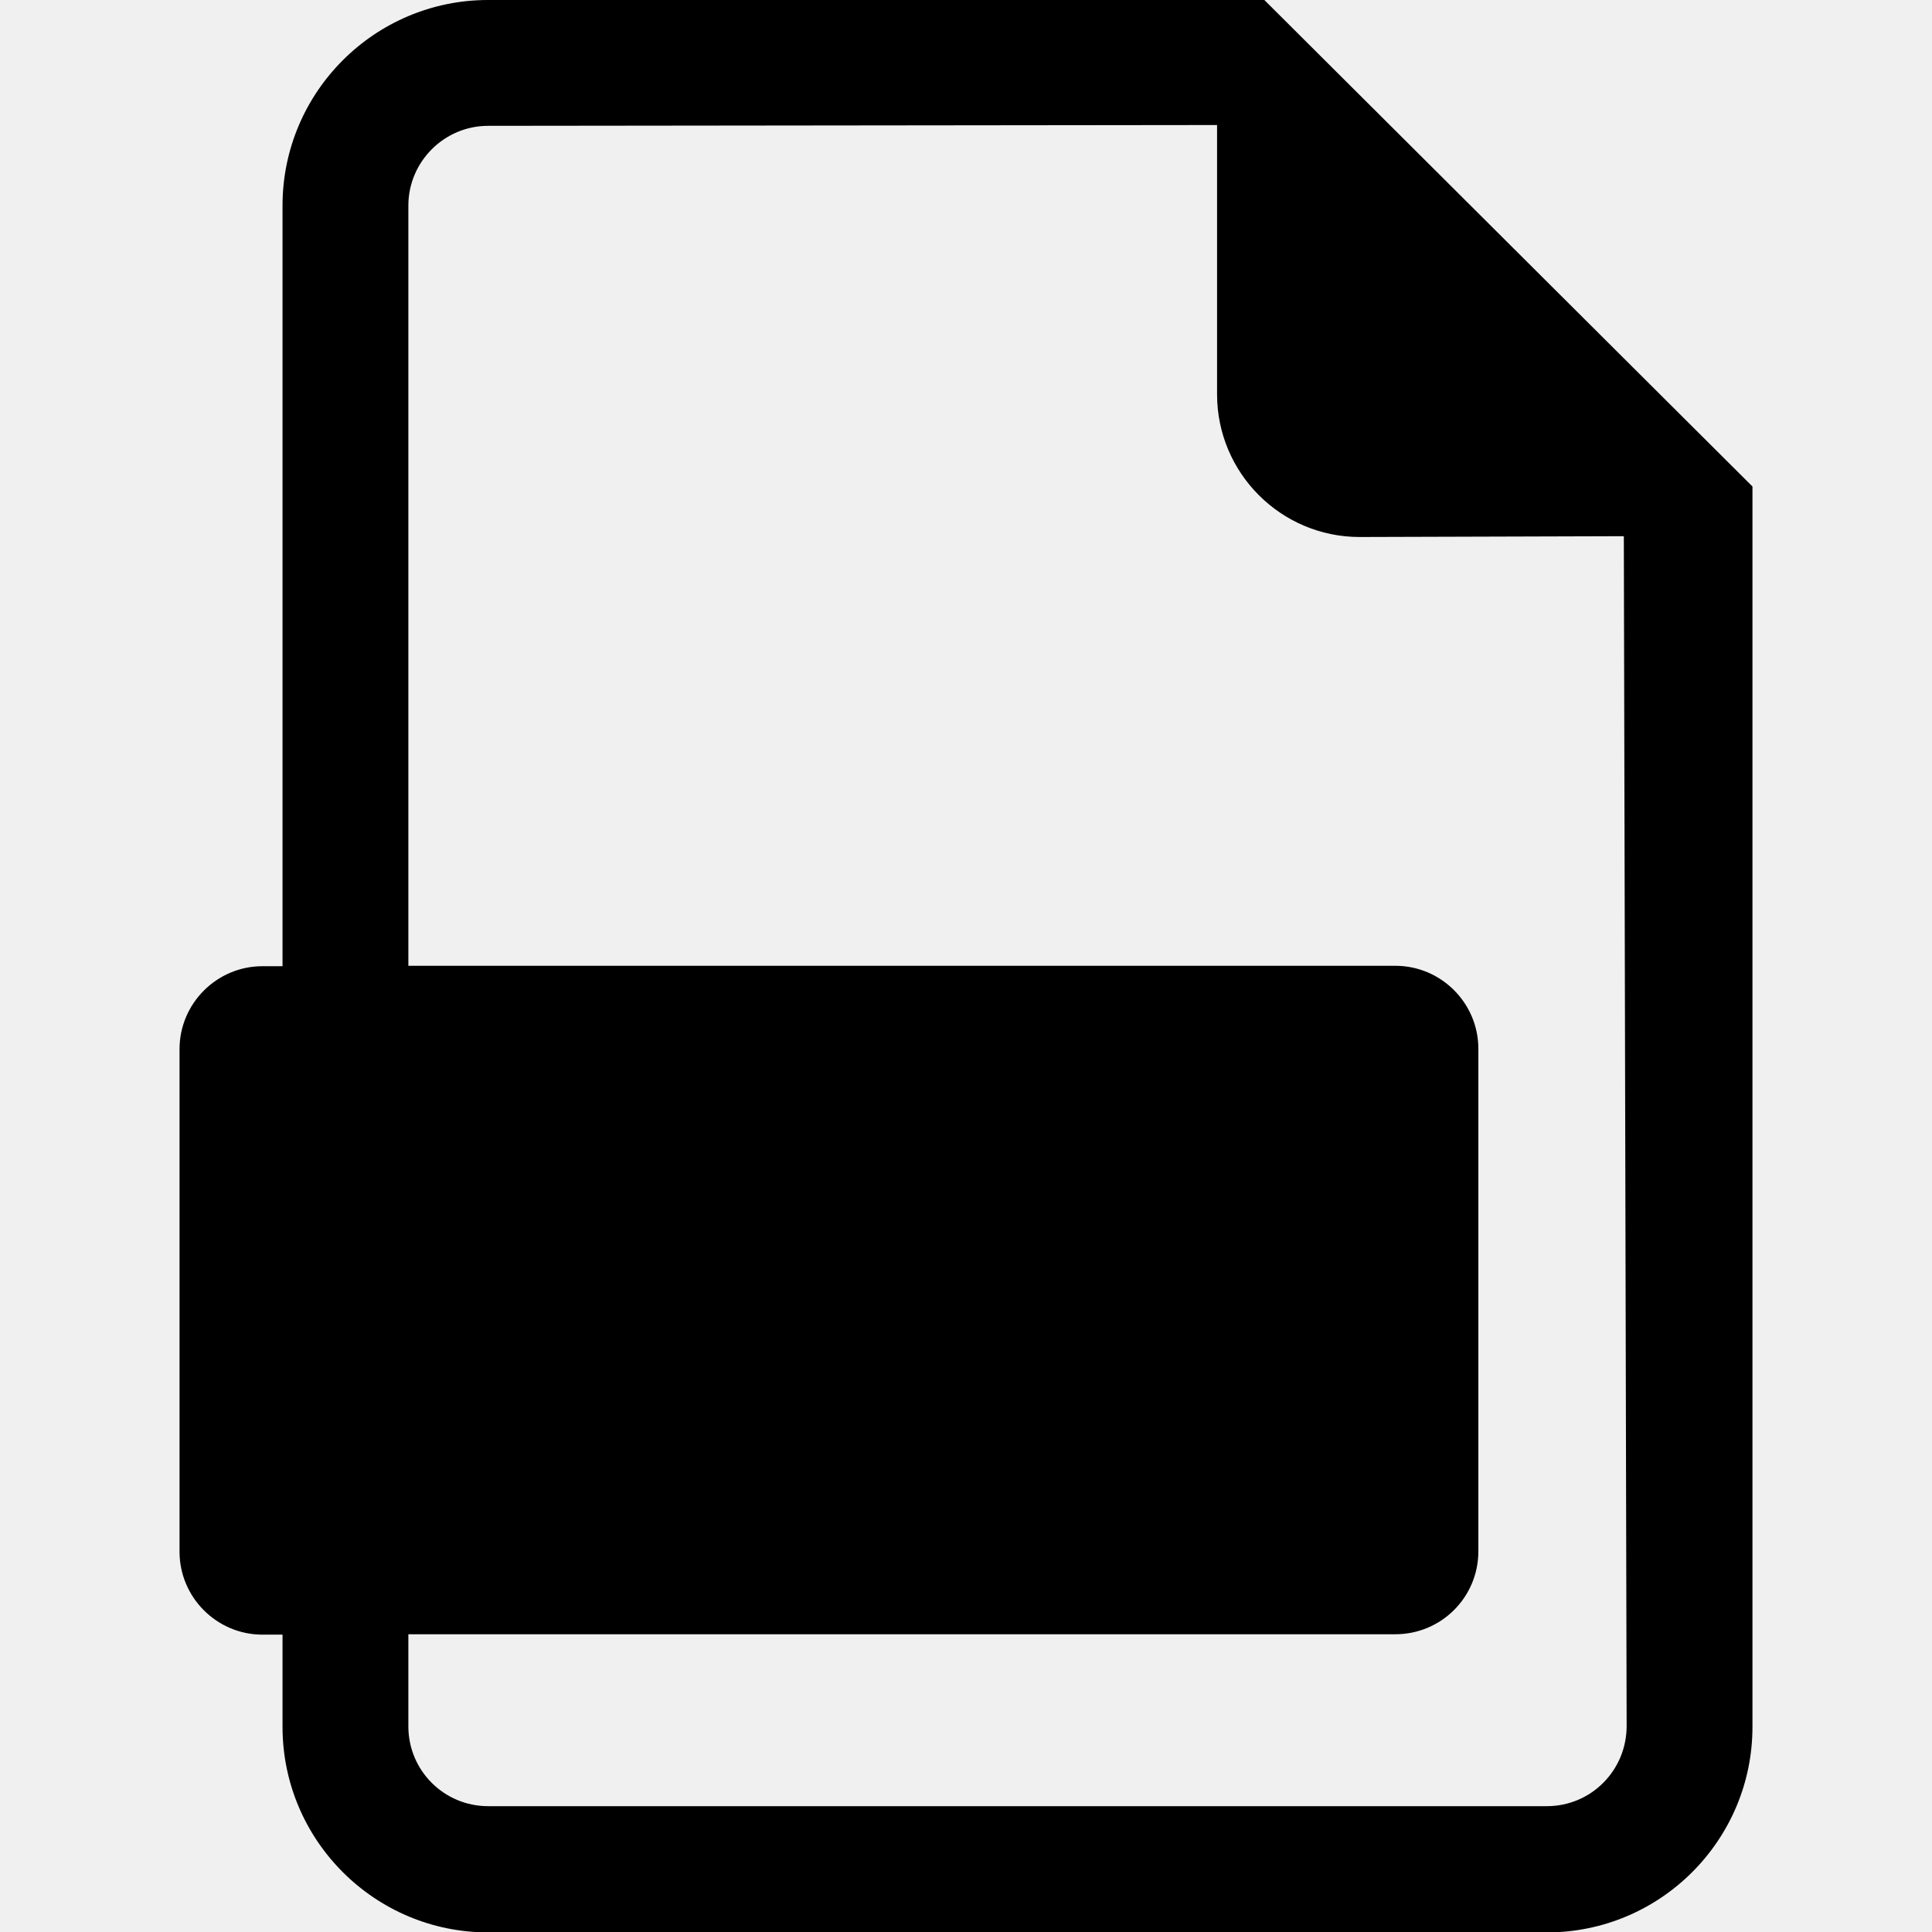
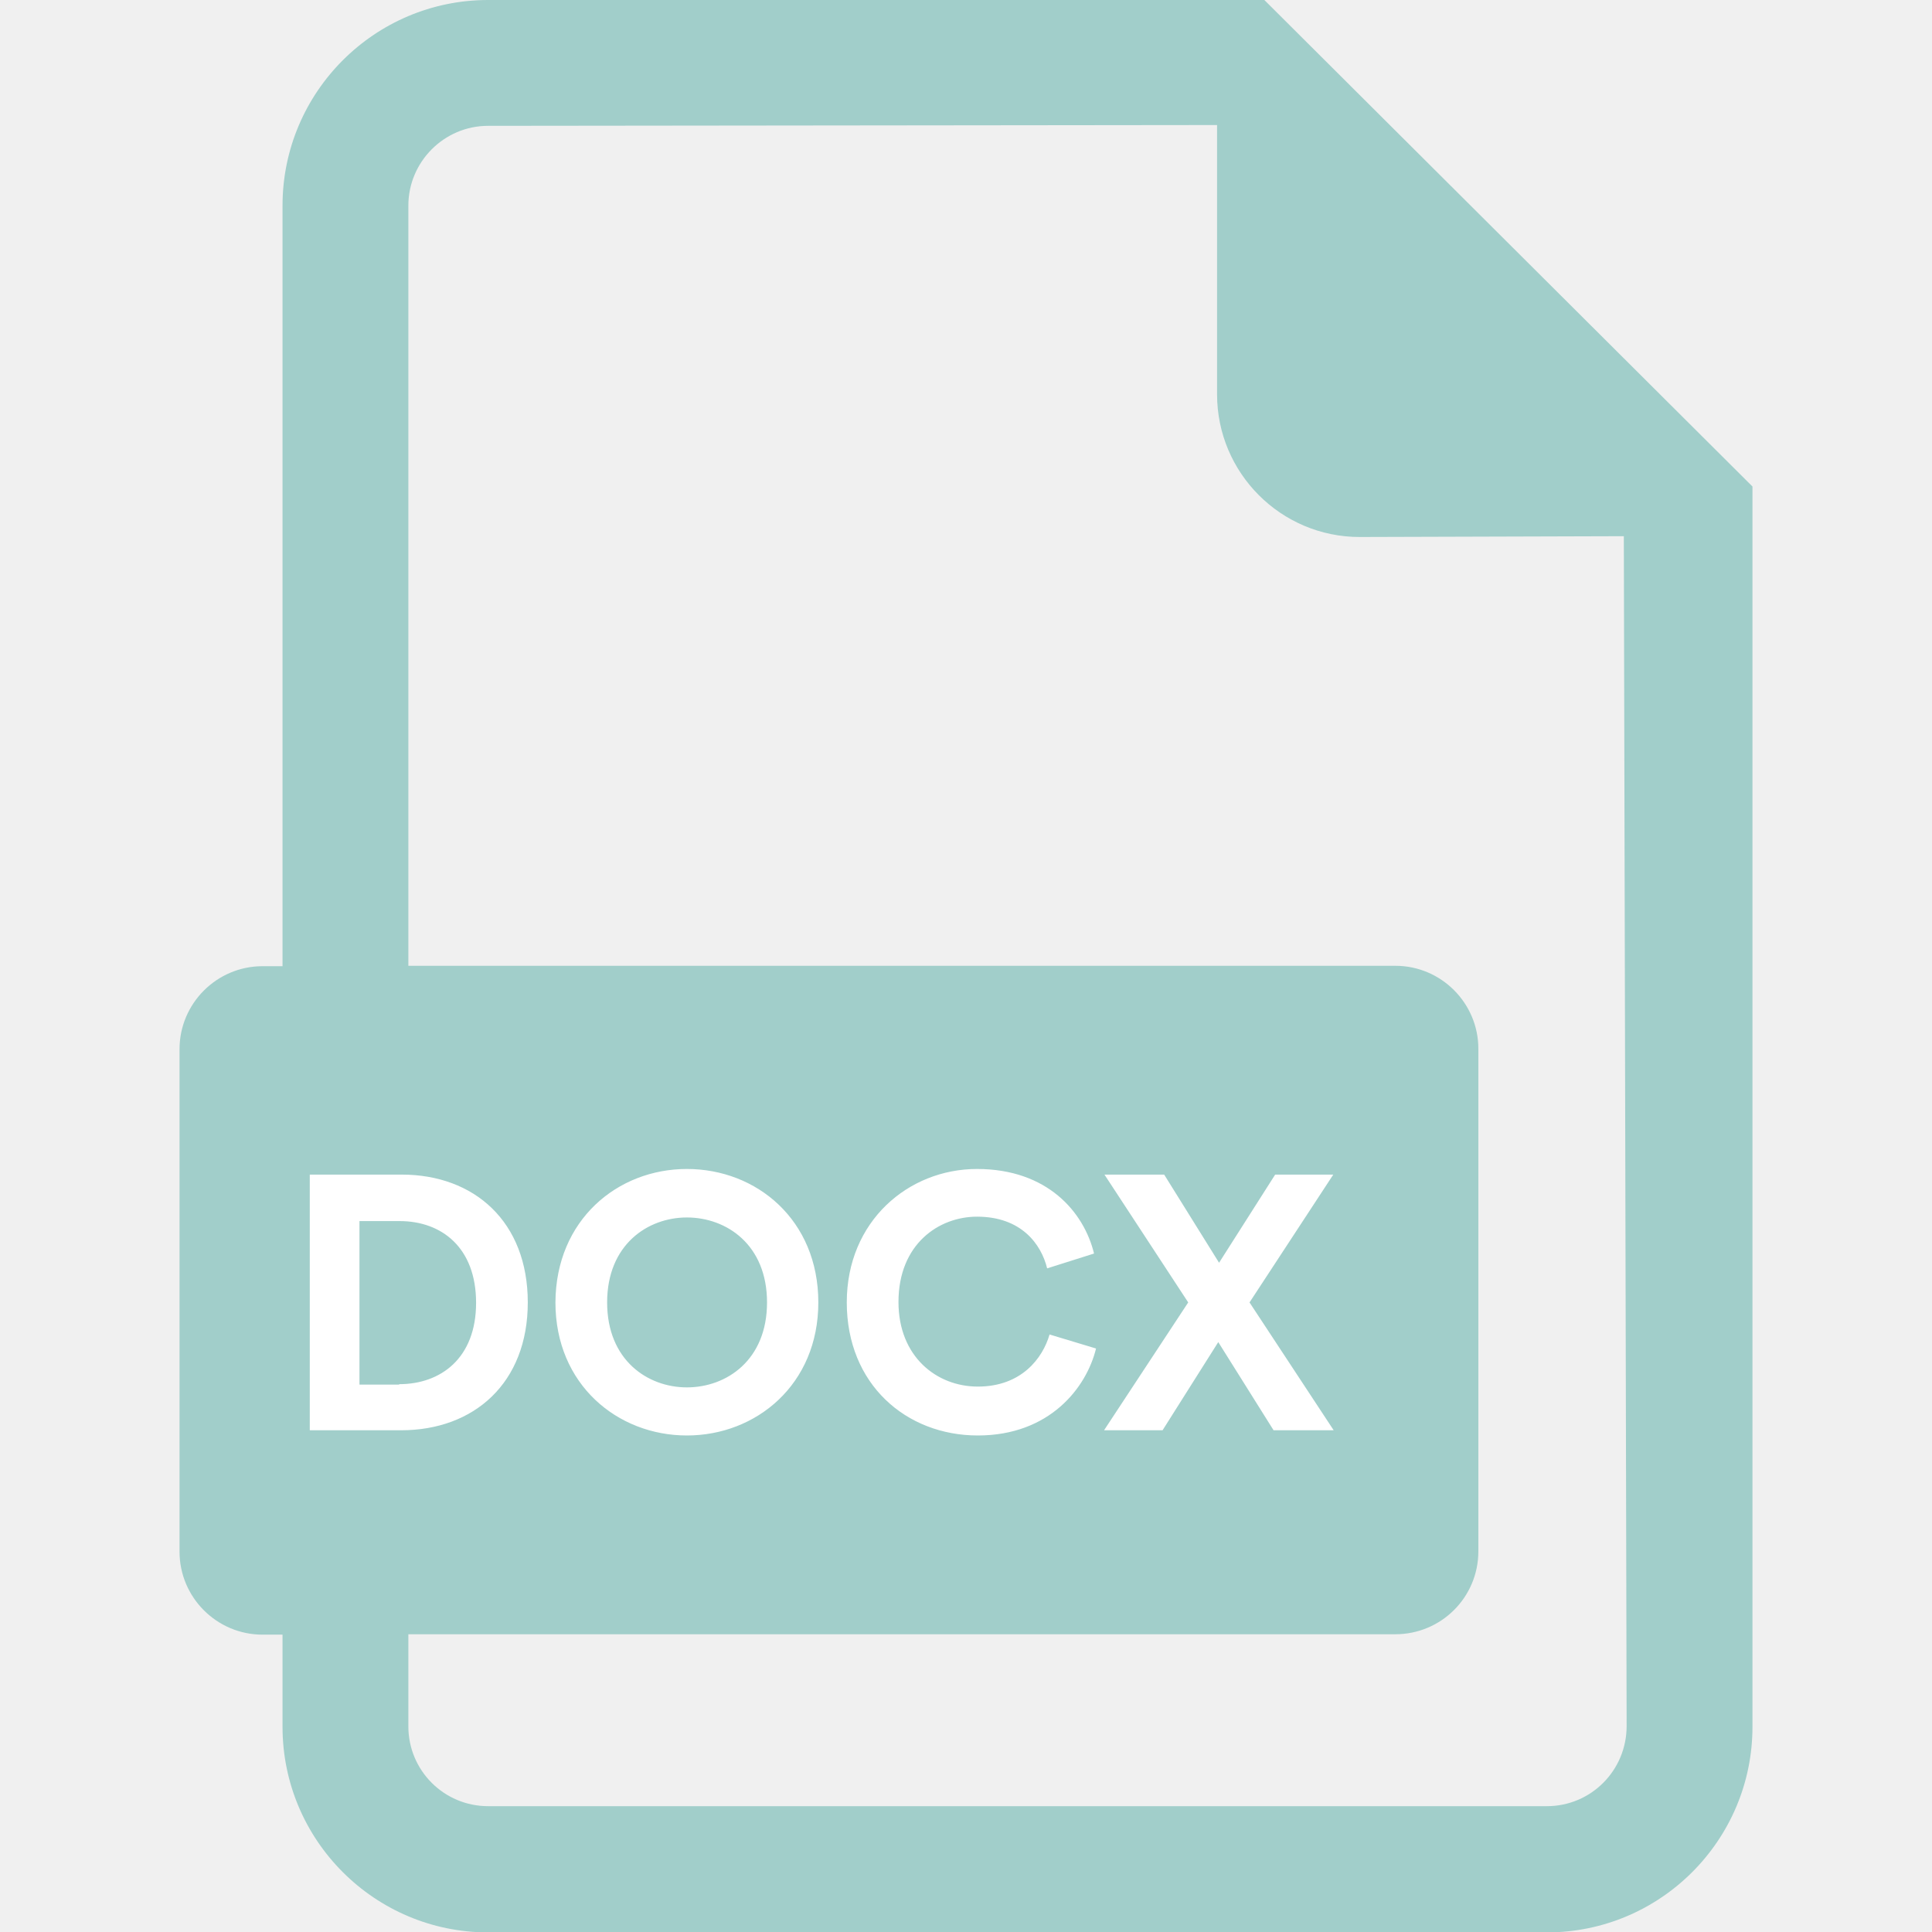
<svg xmlns="http://www.w3.org/2000/svg" id="Capa_1" viewBox="0 0 482.1 482.1">
-   <style />
+   <style>.st0{fill:#a1ceca}</style>
  <path d="M142 310.2c0-8-5.6-12.8-15.4-12.8-4 0-6.7.4-8.1.8v25.7c1.7.4 3.7.5 6.6.5 10.5 0 16.9-5.3 16.9-14.2zm60.7-12.5c-4.4 0-7.2.4-8.9.8v56.9c1.7.4 4.4.4 6.8.4 17.8.1 29.4-9.7 29.4-30.4.2-18.2-10.4-27.7-27.3-27.7z" />
-   <path d="M315.5 0H121.8C93.5 0 70.5 23 70.5 51.3v189.8h-5c-11.4 0-20.7 9.3-20.7 20.7v125.4c0 11.4 9.3 20.7 20.7 20.7h5v23c0 28.3 23 51.3 51.3 51.3H386c28.3 0 51.3-23 51.3-51.3V121.4L315.5 0zM99.1 284.4c6.1-1 14.6-1.8 26.6-1.8 12.1 0 20.8 2.3 26.6 7 5.5 4.4 9.3 11.6 9.3 20.1 0 8.5-2.8 15.7-8 20.6-6.7 6.3-16.6 9.2-28.3 9.2-2.6 0-4.9-.1-6.7-.4v31.1H99.1v-85.8zM386 450.7H121.8c-11 0-19.9-8.9-19.9-19.9v-23h246.3c11.4 0 20.7-9.2 20.7-20.7V261.7c0-11.4-9.3-20.7-20.7-20.7H101.9V51.3c0-10.9 8.9-19.9 19.9-19.9l181.9-.2v67.2c0 19.6 15.9 35.6 35.6 35.6l65.9-.2.7 296.9c0 11.1-8.9 20-19.9 20zm-211.9-80.9v-85.4c7.2-1.1 16.6-1.8 26.6-1.8 16.5 0 27.2 3 35.6 9.3 9 6.7 14.7 17.4 14.7 32.8 0 16.6-6.1 28.1-14.5 35.2-9.2 7.6-23.1 11.2-40.1 11.2-10.2 0-17.4-.7-22.3-1.3zm140.8-50.6v16h-31.2v35H264v-87h53.2v16.1h-33.4v19.9h31.1z" />
-   <path d="M80 267.9h259v118H80z" />
-   <path d="M77.3 356.9v-63.8h22.9c18.2 0 31.5 11.8 31.5 31.9s-13.4 31.9-31.6 31.9H77.3zm22.3-11.5c10.4 0 19.2-6.5 19.2-20.3s-8.6-20.4-19.1-20.4h-10v40.8h9.9zm71.8-53.7c17.4 0 32.8 12.7 32.8 33.3 0 20.5-15.5 33.2-32.8 33.2-17.3 0-32.8-12.7-32.8-33.2.1-20.6 15.5-33.3 32.8-33.3zm0 54.5c9.9 0 20-6.8 20-21.2s-10.1-21.2-20-21.2c-9.8 0-19.9 6.8-19.9 21.2s10.1 21.2 19.9 21.2zm39.9-21.2c0-20.3 15.4-33.3 32.5-33.3 17.6 0 26.7 10.8 29.2 21.1l-11.7 3.7c-1.5-6.1-6.5-12.9-17.5-12.9-9.5 0-19.6 6.8-19.6 21.3 0 13.6 9.5 21.1 19.8 21.1 10.9 0 16.2-7.1 17.9-13l11.6 3.5c-2.4 9.8-11.6 21.7-29.5 21.7s-32.7-12.8-32.7-33.2zm100.5 0l21 31.9h-15l-13.8-22-13.9 22h-14.6l21-31.9-20.9-31.9h14.9l13.7 22 14-22h14.5L311.8 325z" />
+   <path class="st0" d="M315.5 0H121.8C93.5 0 70.5 23 70.5 51.3v189.8h-5c-11.4 0-20.7 9.3-20.7 20.7v125.4c0 11.4 9.3 20.7 20.7 20.7h5v23c0 28.3 23 51.3 51.3 51.3H386c28.3 0 51.3-23 51.3-51.3V121.4L315.5 0zM99.1 284.4c6.1-1 14.6-1.8 26.6-1.8 12.1 0 20.8 2.3 26.6 7 5.5 4.4 9.3 11.6 9.3 20.1 0 8.5-2.8 15.7-8 20.6-6.7 6.3-16.6 9.2-28.3 9.2-2.6 0-4.9-.1-6.7-.4v31.1H99.1v-85.8zM386 450.7H121.8c-11 0-19.9-8.9-19.9-19.9v-23h246.3c11.4 0 20.7-9.2 20.7-20.7V261.7c0-11.4-9.3-20.7-20.7-20.7H101.9V51.3c0-10.9 8.9-19.9 19.9-19.9l181.9-.2v67.2c0 19.6 15.9 35.6 35.6 35.6l65.9-.2.7 296.9c0 11.1-8.9 20-19.9 20zm-211.9-80.9v-85.4c7.2-1.1 16.6-1.8 26.6-1.8 16.5 0 27.2 3 35.6 9.3 9 6.7 14.7 17.4 14.7 32.8 0 16.6-6.1 28.1-14.5 35.2-9.2 7.6-23.1 11.2-40.1 11.2-10.2 0-17.4-.7-22.3-1.3zm140.8-50.6v16h-31.2v35H264v-87h53.2v16.1h-33.4v19.9h31.1z" />
+   <path class="st0" d="M80 267.9h259v118H80z" />
+   <path d="M77.3 356.9v-63.8h22.9c18.2 0 31.5 11.8 31.5 31.9s-13.4 31.9-31.6 31.9H77.3zm22.3-11.5c10.4 0 19.2-6.5 19.2-20.3s-8.6-20.4-19.1-20.4h-10v40.8h9.9zm71.8-53.7c17.4 0 32.8 12.7 32.8 33.3 0 20.5-15.5 33.2-32.8 33.2-17.3 0-32.8-12.7-32.8-33.2.1-20.6 15.5-33.3 32.8-33.3zm0 54.5c9.9 0 20-6.8 20-21.2s-10.1-21.2-20-21.2c-9.8 0-19.9 6.8-19.9 21.2s10.1 21.2 19.9 21.2zm39.9-21.2c0-20.3 15.4-33.3 32.5-33.3 17.6 0 26.7 10.8 29.2 21.1l-11.7 3.7c-1.5-6.1-6.5-12.9-17.5-12.9-9.5 0-19.6 6.8-19.6 21.3 0 13.6 9.5 21.1 19.8 21.1 10.9 0 16.2-7.1 17.9-13l11.6 3.5c-2.4 9.8-11.6 21.7-29.5 21.7s-32.7-12.8-32.7-33.2zm100.5 0l21 31.9h-15l-13.8-22-13.9 22h-14.6l21-31.9-20.9-31.9h14.9l13.7 22 14-22h14.5L311.8 325z" fill="#fff" />
</svg>
